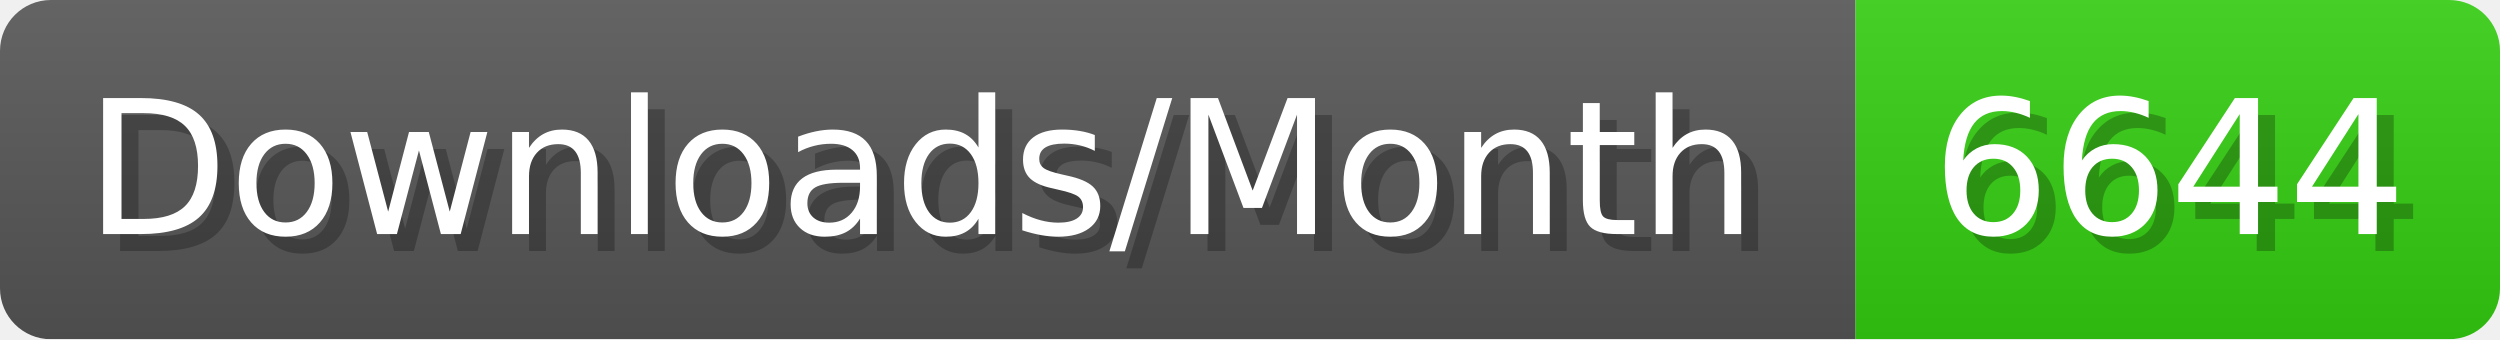
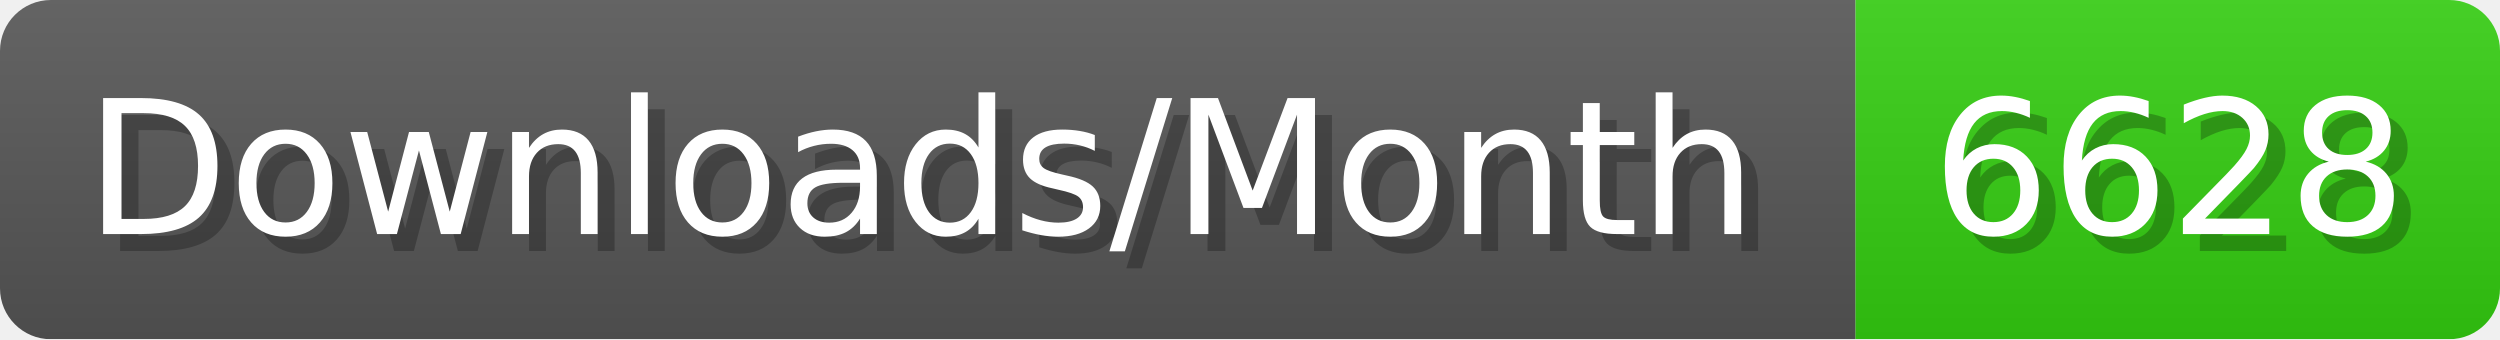
- <svg xmlns="http://www.w3.org/2000/svg" width="147.4" height="20" viewBox="0 0 1474 200" role="img" aria-label="Downloads/Month: 6644">
+ <svg xmlns="http://www.w3.org/2000/svg" width="147.4" height="20" viewBox="0 0 1474 200" role="img" aria-label="Downloads/Month: 6628">
  <linearGradient id="YlXUI" x2="0" y2="100%">
    <stop offset="0" stop-opacity=".1" stop-color="#EEE" />
    <stop offset="1" stop-opacity=".1" />
  </linearGradient>
  <mask id="JHhop">
    <rect width="1474" height="200" rx="30" fill="#FFF" />
  </mask>
  <g mask="url(#JHhop)">
    <rect width="1094" height="200" fill="#555" />
    <rect width="380" height="200" fill="#3C1" x="1094" />
    <rect width="1474" height="200" fill="url(#YlXUI)" />
  </g>
  <g aria-hidden="true" fill="#fff" text-anchor="start" font-family="Verdana,DejaVu Sans,sans-serif" font-size="110">
    <text x="60" y="148" textLength="994" fill="#000" opacity="0.25">Downloads/Month</text>
    <text x="50" y="138" textLength="994">Downloads/Month</text>
-     <text x="1149" y="148" textLength="280" fill="#000" opacity="0.25">6644</text>
-     <text x="1139" y="138" textLength="280">6644</text>
+     <text x="1149" y="148" textLength="280" fill="#000" opacity="0.25">6628</text>
+     <text x="1139" y="138" textLength="280">6628</text>
  </g>
</svg>
